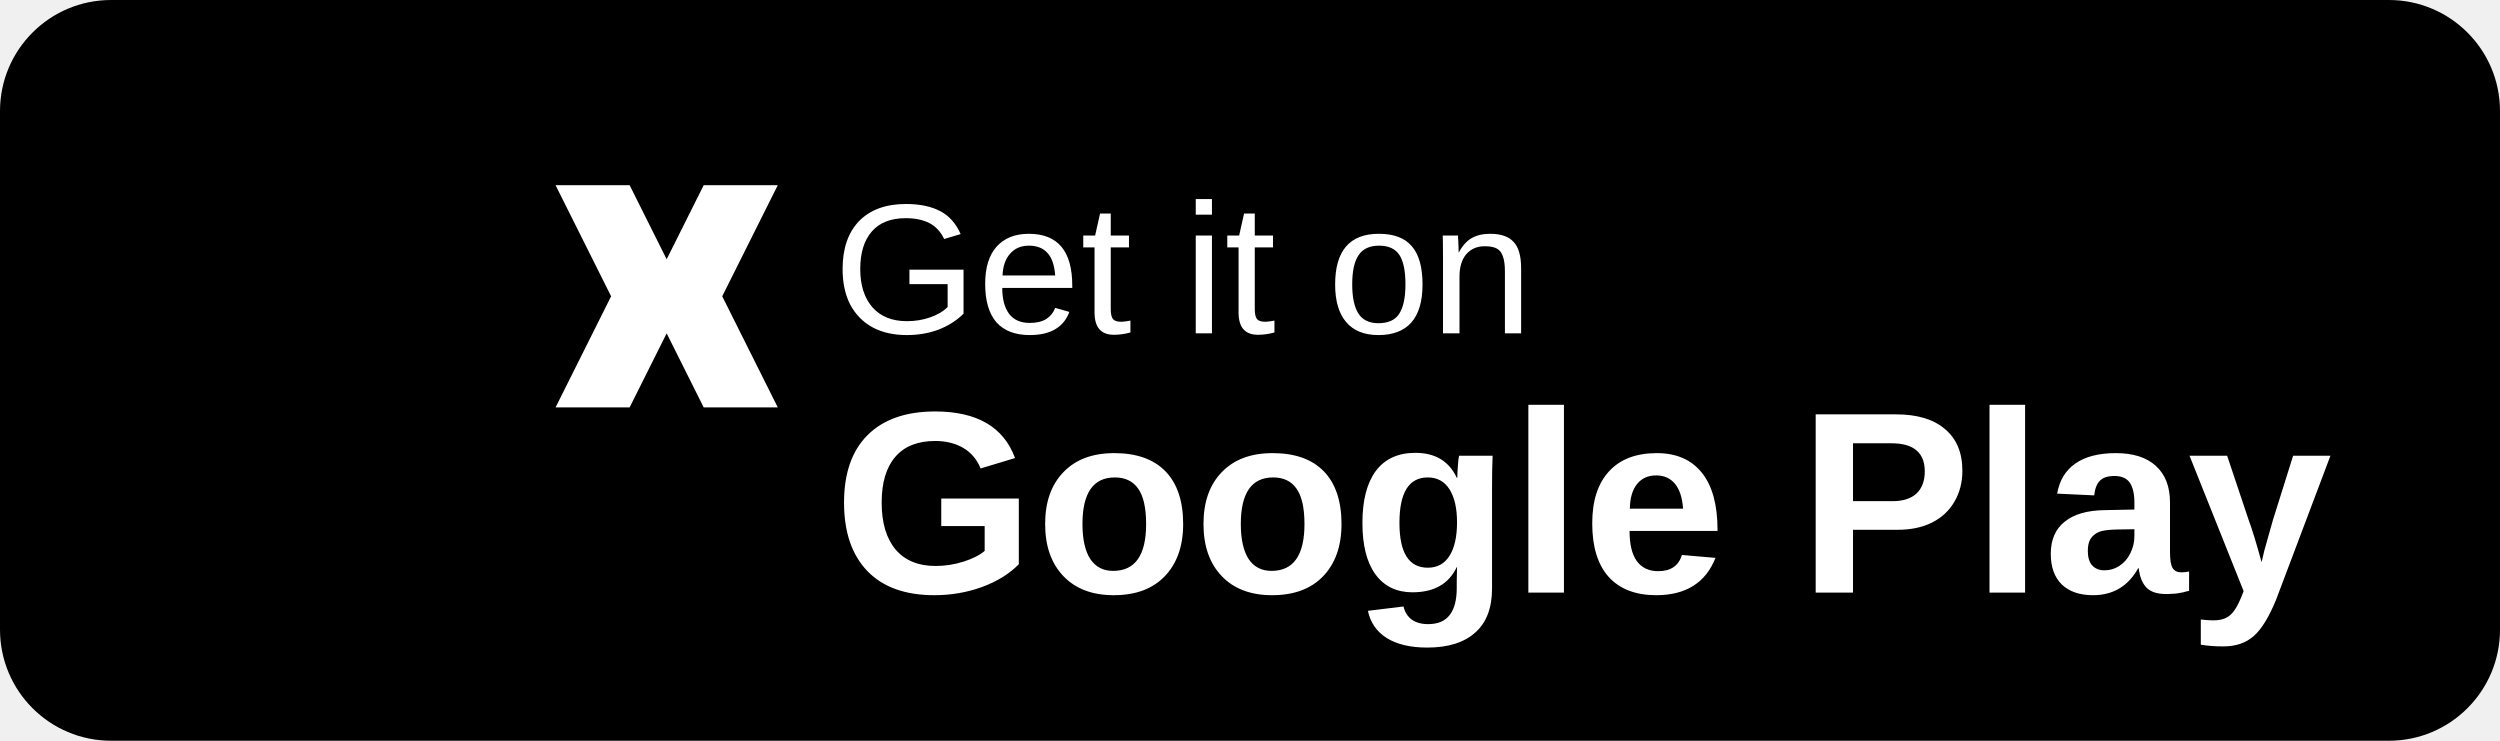
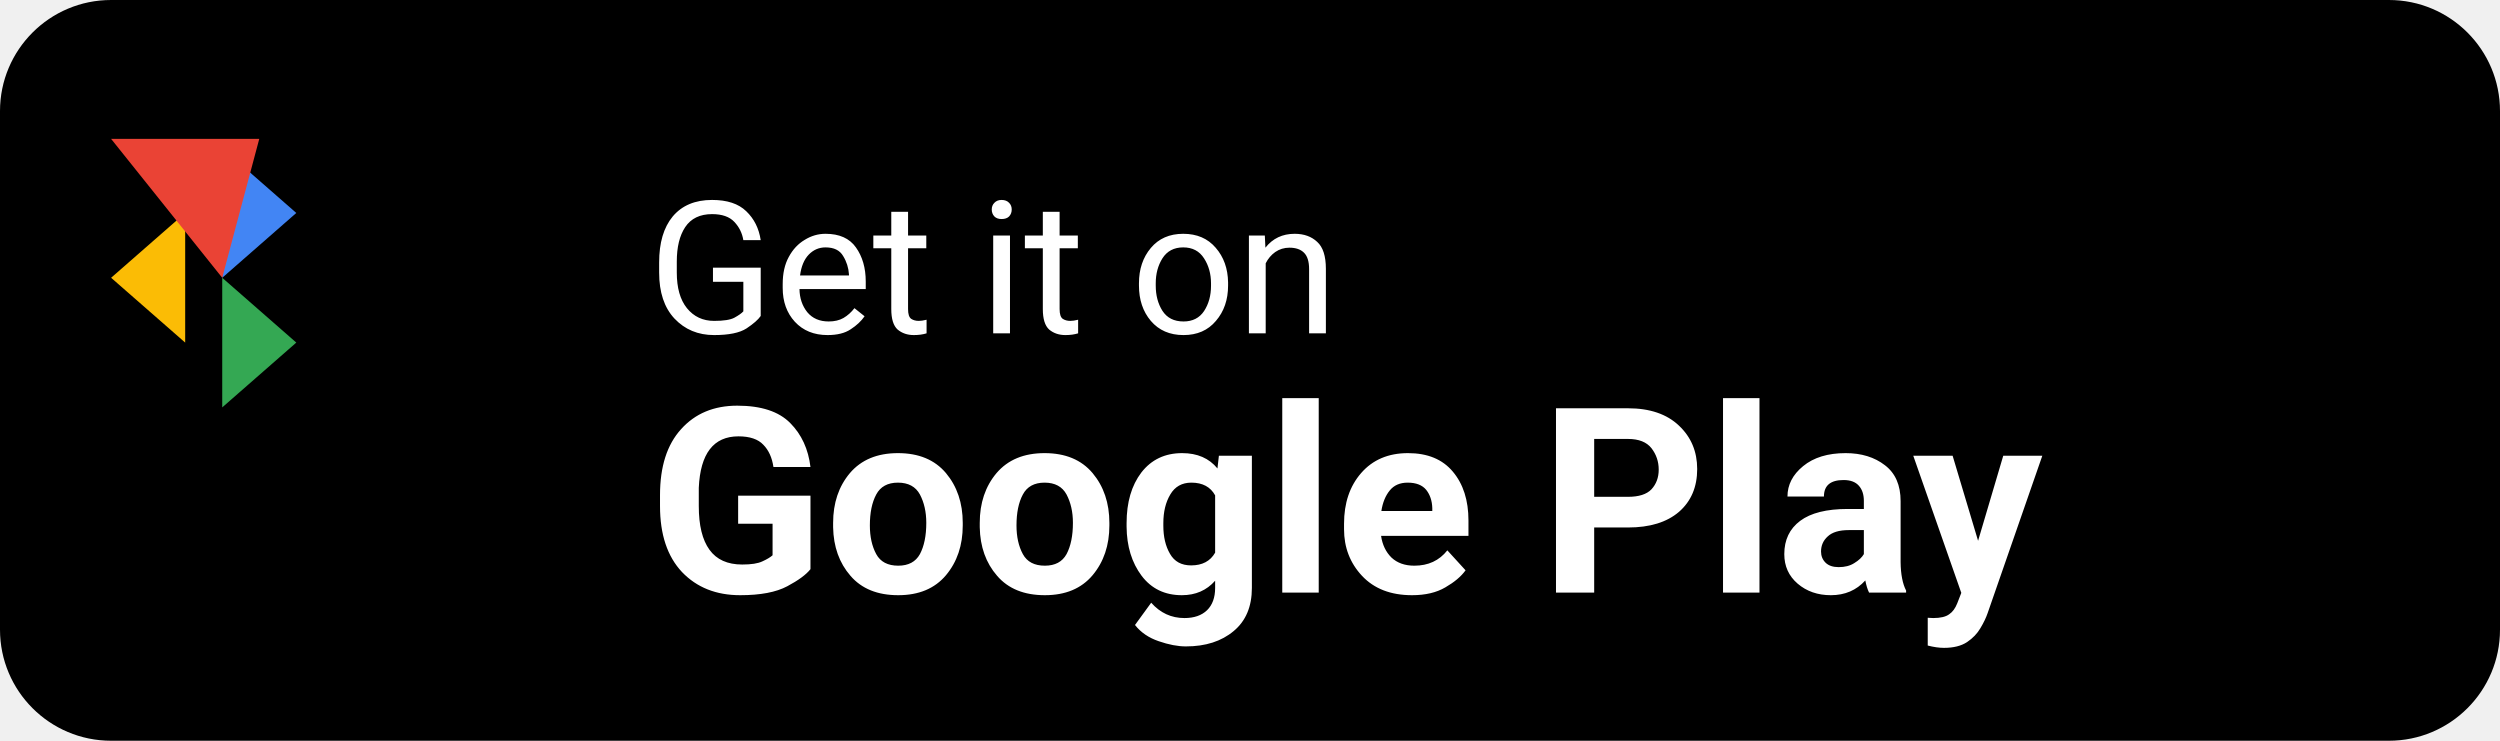
<svg xmlns="http://www.w3.org/2000/svg" width="135" height="40" viewBox="0 0 135 40">
  <rect width="135" height="40" rx="6" fill="#000" />
-   <path fill="#fff" d="M30 10h4l2 4 2-4h4l-3 6 3 6h-4l-2-4-2 4h-4l3-6-3-6z" />
-   <text x="45" y="18" font-family="Arial,sans-serif" font-size="10" fill="#fff">Get it on</text>
-   <text x="45" y="32" font-family="Arial,sans-serif" font-size="14" font-weight="bold" fill="#fff">Google Play</text>
+   <path fill="#4285F4" d="M12 8l4 3.5-4 3.5z" />
+   <path fill="#34A853" d="M12 15l4 3.5L12 22z" />
+   <path fill="#FBBC05" d="M6 15l4-3.5v7z" />
+   <path fill="#EA4335" d="M12 15l-6-7.5h8z" />
+   <text x="35" y="18" font-family="Roboto,Arial,sans-serif" font-size="10" fill="#fff">Get it on</text>
+   <text x="35" y="32" font-family="Roboto,Arial,sans-serif" font-size="14" font-weight="bold" fill="#fff">Google Play</text>
</svg>
